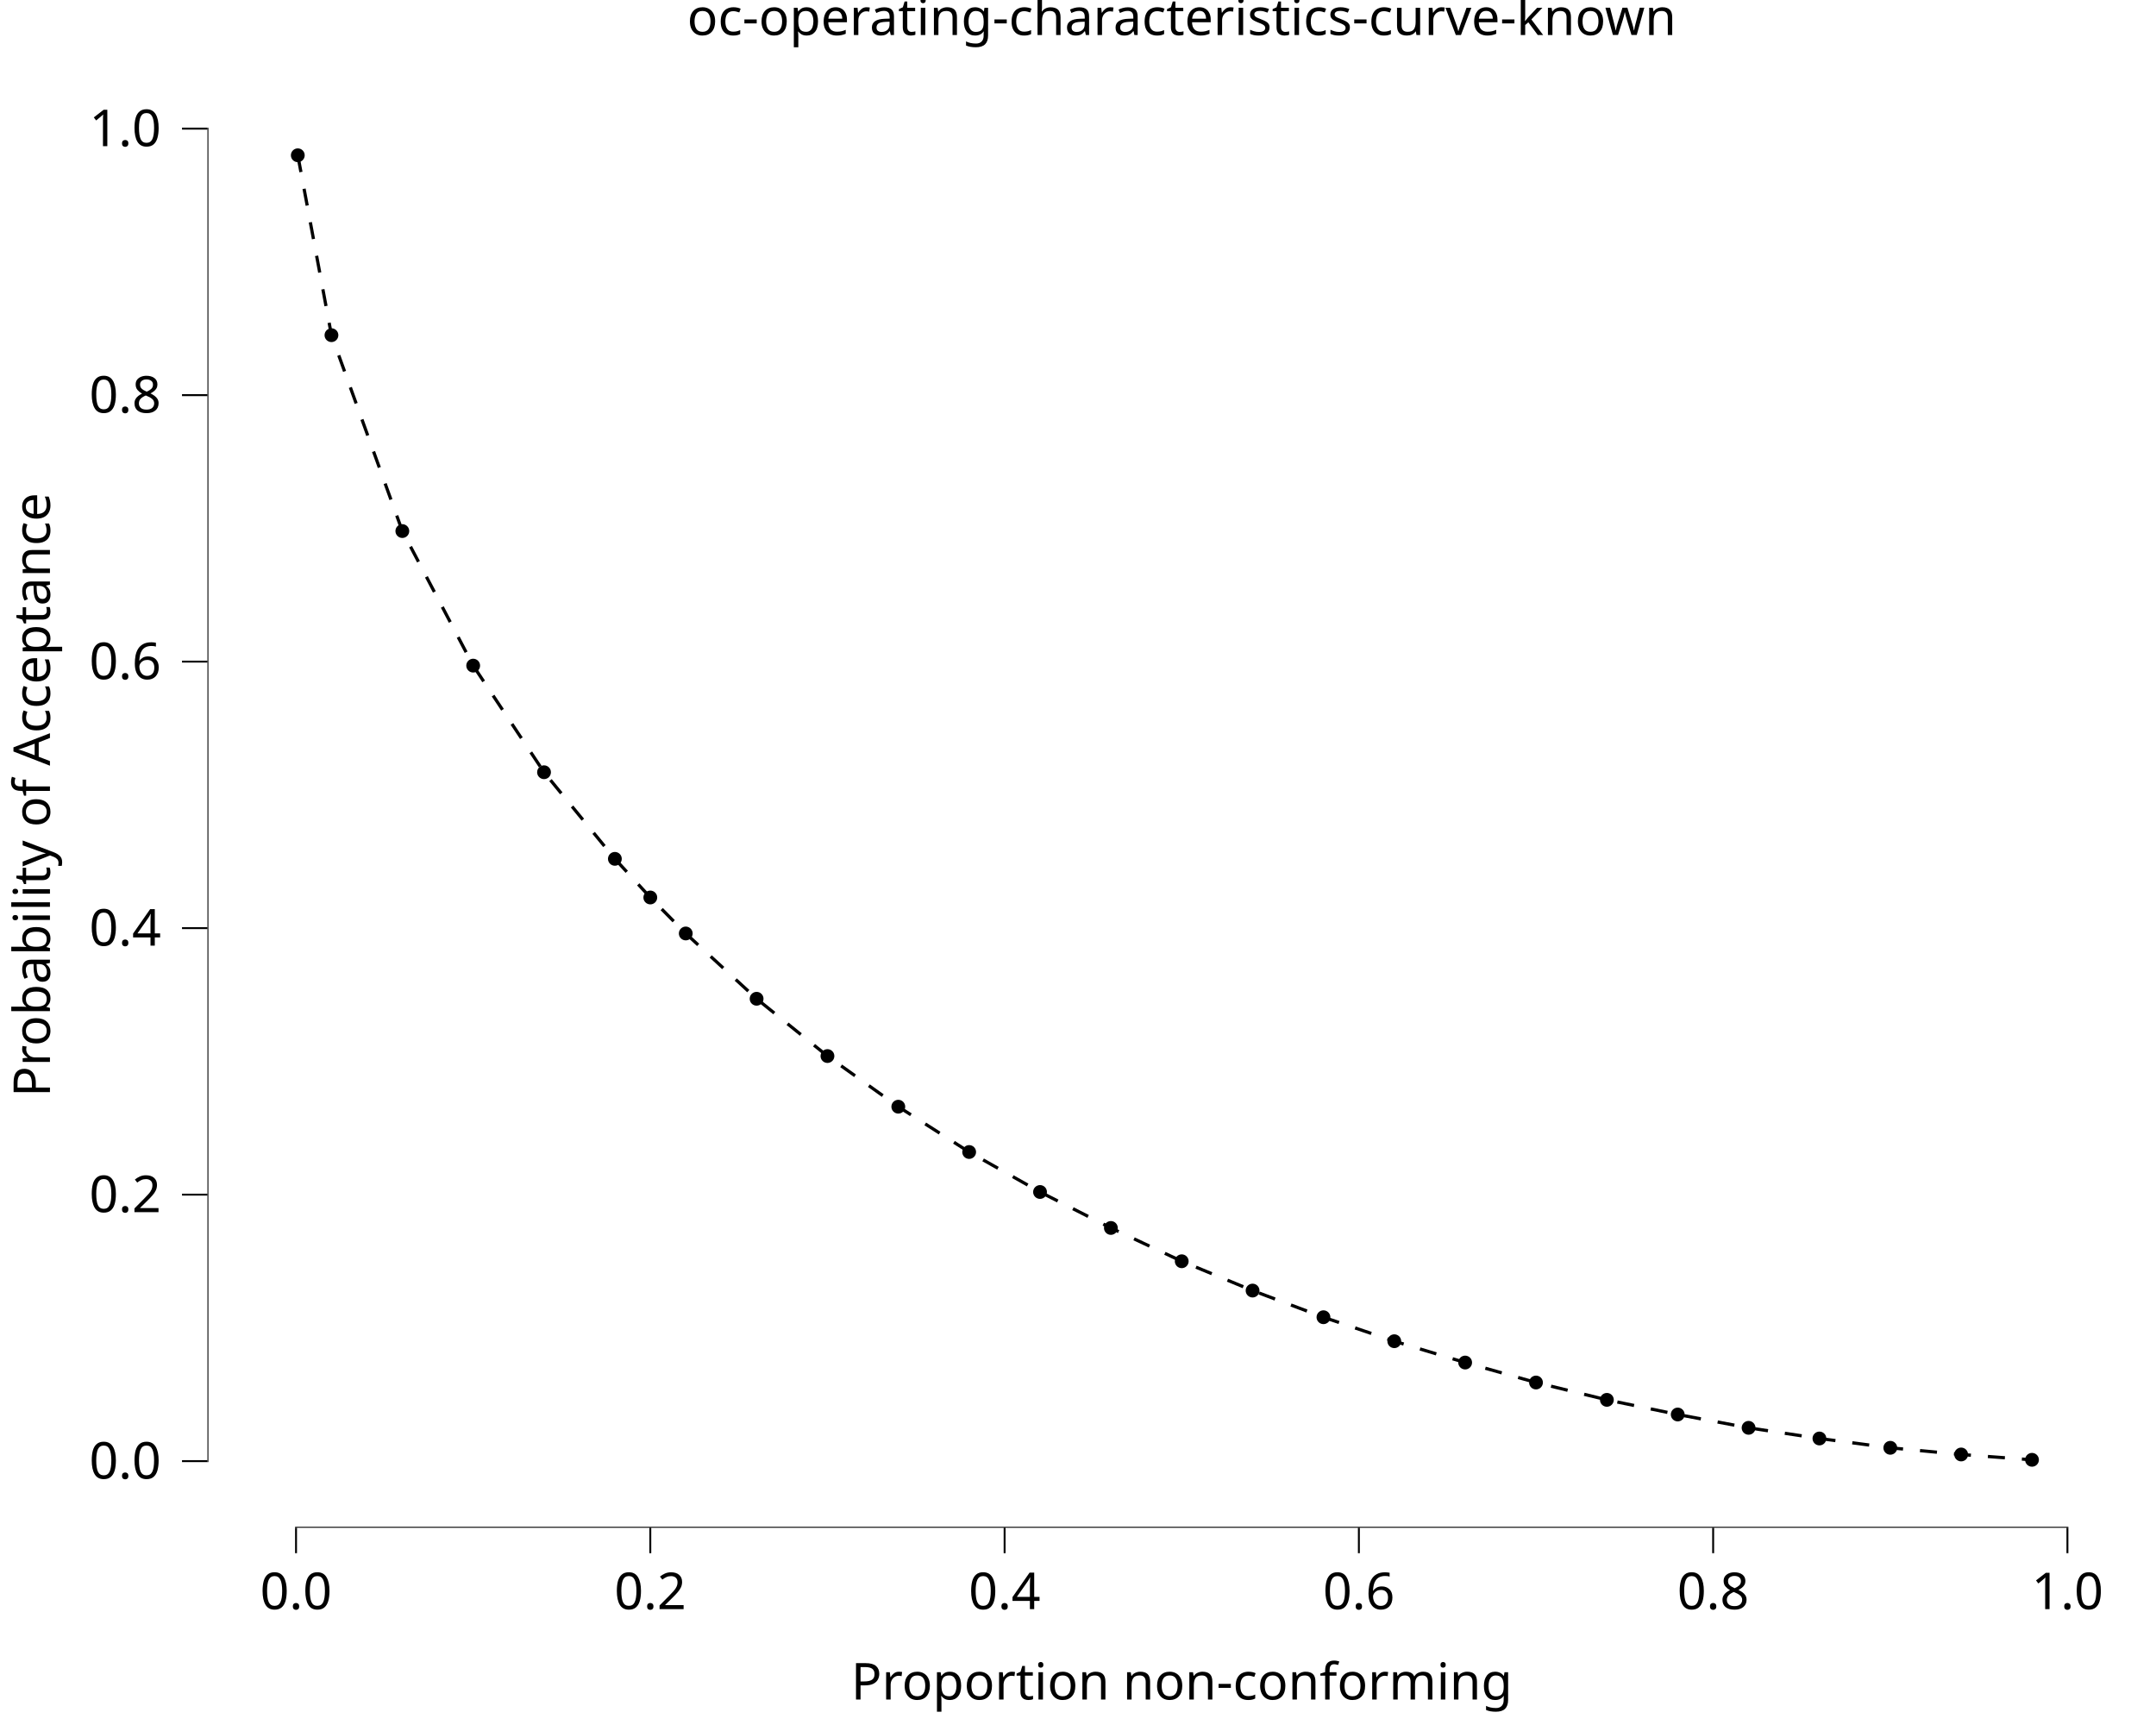
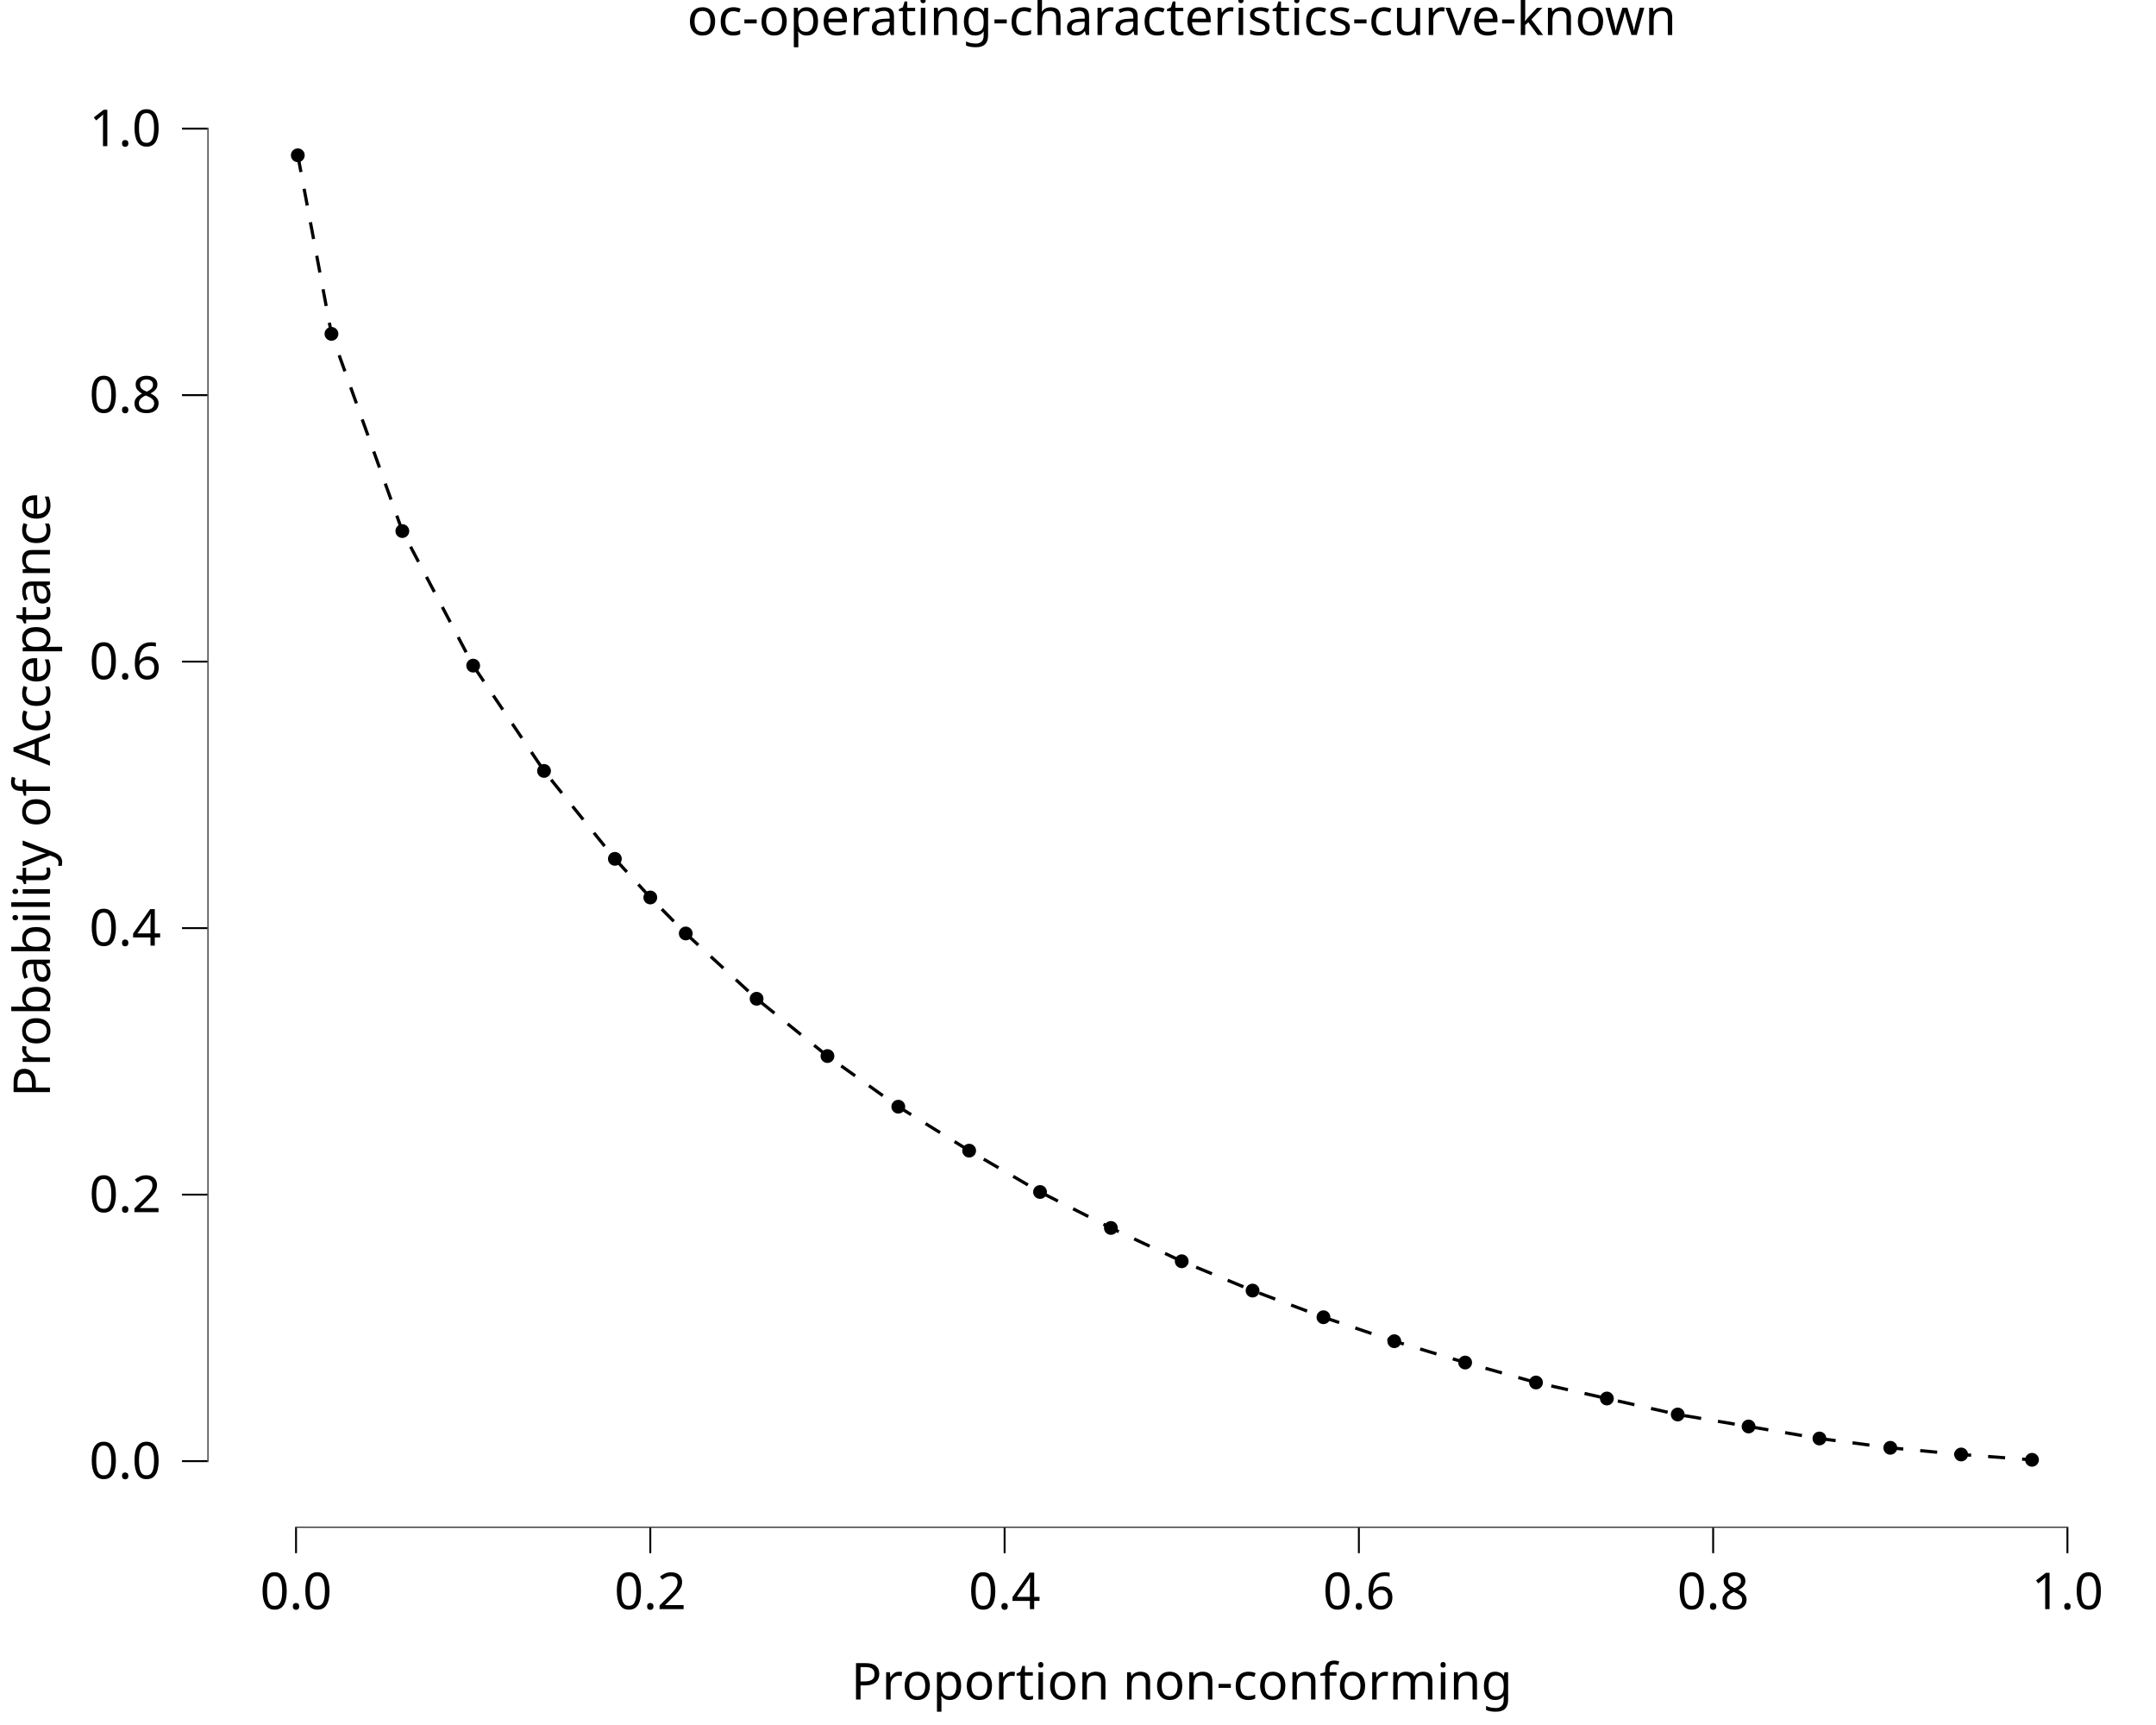
<svg xmlns="http://www.w3.org/2000/svg" class="svglite" data-engine-version="2.0" width="720.00pt" height="576.00pt" viewBox="0 0 720.00 576.00">
  <defs>
    <style type="text/css">
    .svglite line, .svglite polyline, .svglite polygon, .svglite path, .svglite rect, .svglite circle {
      fill: none;
      stroke: #000000;
      stroke-linecap: round;
      stroke-linejoin: round;
      stroke-miterlimit: 10.00;
    }
  </style>
  </defs>
  <rect width="100%" height="100%" style="stroke: none; fill: #FFFFFF;" />
  <defs>
    <clipPath id="cpMC4wMHw3MjAuMDB8MC4wMHw1NzYuMDA=">
      <rect x="0.00" y="0.00" width="720.00" height="576.00" />
    </clipPath>
  </defs>
  <g clip-path="url(#cpMC4wMHw3MjAuMDB8MC4wMHw1NzYuMDA=)">
    <rect x="0.00" y="0.00" width="720.00" height="576.00" style="stroke-width: 10.67; stroke: none;" />
  </g>
  <defs>
    <clipPath id="cpNjkuMjh8NzIwLjAwfDIwLjcxfDUxMC4xNA==">
      <rect x="69.28" y="20.71" width="650.72" height="489.43" />
    </clipPath>
  </defs>
  <g clip-path="url(#cpNjkuMjh8NzIwLjAwfDIwLjcxfDUxMC4xNA==)">
    <rect x="69.28" y="20.71" width="650.72" height="489.43" style="stroke-width: 10.67; stroke: none;" />
    <circle cx="99.45" cy="51.85" r="1.95" style="stroke-width: 0.71; fill: #000000;" />
-     <circle cx="110.69" cy="111.92" r="1.95" style="stroke-width: 0.71; fill: #000000;" />
+     <circle cx="110.69" cy="111.48" r="1.95" style="stroke-width: 0.71; fill: #000000;" />
    <circle cx="134.36" cy="177.33" r="1.95" style="stroke-width: 0.71; fill: #000000;" />
    <circle cx="158.02" cy="222.26" r="1.95" style="stroke-width: 0.71; fill: #000000;" />
-     <circle cx="181.68" cy="257.86" r="1.95" style="stroke-width: 0.71; fill: #000000;" />
+     <circle cx="181.68" cy="257.42" r="1.95" style="stroke-width: 0.71; fill: #000000;" />
    <circle cx="205.34" cy="286.78" r="1.95" style="stroke-width: 0.71; fill: #000000;" />
    <circle cx="217.17" cy="299.68" r="1.95" style="stroke-width: 0.71; fill: #000000;" />
    <circle cx="229.01" cy="311.70" r="1.95" style="stroke-width: 0.71; fill: #000000;" />
    <circle cx="252.67" cy="333.50" r="1.95" style="stroke-width: 0.71; fill: #000000;" />
    <circle cx="276.33" cy="352.63" r="1.95" style="stroke-width: 0.71; fill: #000000;" />
    <circle cx="299.99" cy="369.54" r="1.95" style="stroke-width: 0.71; fill: #000000;" />
-     <circle cx="323.65" cy="384.67" r="1.95" style="stroke-width: 0.71; fill: #000000;" />
+     <circle cx="323.65" cy="384.22" r="1.95" style="stroke-width: 0.71; fill: #000000;" />
    <circle cx="347.32" cy="398.02" r="1.95" style="stroke-width: 0.71; fill: #000000;" />
    <circle cx="370.98" cy="410.03" r="1.95" style="stroke-width: 0.71; fill: #000000;" />
    <circle cx="394.64" cy="421.15" r="1.95" style="stroke-width: 0.71; fill: #000000;" />
    <circle cx="418.30" cy="430.94" r="1.95" style="stroke-width: 0.71; fill: #000000;" />
    <circle cx="441.97" cy="439.84" r="1.95" style="stroke-width: 0.71; fill: #000000;" />
    <circle cx="465.63" cy="447.85" r="1.95" style="stroke-width: 0.71; fill: #000000;" />
    <circle cx="489.29" cy="454.97" r="1.95" style="stroke-width: 0.71; fill: #000000;" />
    <circle cx="512.95" cy="461.64" r="1.95" style="stroke-width: 0.71; fill: #000000;" />
-     <circle cx="536.62" cy="467.43" r="1.95" style="stroke-width: 0.71; fill: #000000;" />
+     <circle cx="536.62" cy="466.98" r="1.95" style="stroke-width: 0.71; fill: #000000;" />
    <circle cx="560.28" cy="472.32" r="1.95" style="stroke-width: 0.71; fill: #000000;" />
-     <circle cx="583.94" cy="476.77" r="1.95" style="stroke-width: 0.71; fill: #000000;" />
+     <circle cx="583.94" cy="476.32" r="1.95" style="stroke-width: 0.71; fill: #000000;" />
    <circle cx="607.60" cy="480.33" r="1.95" style="stroke-width: 0.71; fill: #000000;" />
    <circle cx="631.27" cy="483.44" r="1.95" style="stroke-width: 0.71; fill: #000000;" />
    <circle cx="654.93" cy="485.67" r="1.95" style="stroke-width: 0.71; fill: #000000;" />
    <circle cx="678.59" cy="487.45" r="1.95" style="stroke-width: 0.71; fill: #000000;" />
-     <polyline points="99.45,51.85 110.69,111.92 134.36,177.33 158.02,222.26 181.68,257.86 205.34,286.78 217.17,299.68 229.01,311.70 252.67,333.50 276.33,352.63 299.99,369.54 323.65,384.67 347.32,398.02 370.98,410.03 394.64,421.15 418.30,430.94 441.97,439.84 465.63,447.85 489.29,454.97 512.95,461.64 536.62,467.43 560.28,472.32 583.94,476.77 607.60,480.33 631.27,483.44 654.93,485.67 678.59,487.45 " style="stroke-width: 1.07; stroke-dasharray: 5.69,5.69; stroke-linecap: butt;" />
+     <polyline points="99.45,51.85 110.69,111.48 134.36,177.33 158.02,222.26 181.68,257.42 205.34,286.78 217.17,299.68 229.01,311.70 252.67,333.50 276.33,352.63 299.99,369.54 323.65,384.22 347.32,398.02 370.98,410.03 394.64,421.15 418.30,430.94 441.97,439.84 465.63,447.85 489.29,454.97 512.95,461.64 536.62,466.98 560.28,472.32 583.94,476.32 607.60,480.33 631.27,483.44 654.93,485.67 678.59,487.45 " style="stroke-width: 1.07; stroke-dasharray: 5.69,5.69; stroke-linecap: butt;" />
    <line x1="98.54" y1="510.14" x2="690.74" y2="510.14" style="stroke-width: 0.64; stroke-linecap: butt;" />
    <line x1="69.28" y1="488.21" x2="69.28" y2="42.64" style="stroke-width: 0.64; stroke-linecap: butt;" />
    <rect x="69.28" y="20.71" width="650.72" height="489.43" style="stroke-width: 0.00; stroke: none;" />
  </g>
  <g clip-path="url(#cpMC4wMHw3MjAuMDB8MC4wMHw1NzYuMDA=)">
    <polyline points="69.28,510.14 69.28,20.71 " style="stroke-width: 0.00; stroke: none; stroke-linecap: butt;" />
    <text x="53.81" y="493.74" text-anchor="end" style="font-size: 17.00px; font-family: sans;" textLength="23.63px" lengthAdjust="spacingAndGlyphs">0.0</text>
    <text x="53.81" y="404.75" text-anchor="end" style="font-size: 17.00px; font-family: sans;" textLength="23.63px" lengthAdjust="spacingAndGlyphs">0.2</text>
    <text x="53.81" y="315.77" text-anchor="end" style="font-size: 17.00px; font-family: sans;" textLength="23.63px" lengthAdjust="spacingAndGlyphs">0.4</text>
    <text x="53.81" y="226.78" text-anchor="end" style="font-size: 17.00px; font-family: sans;" textLength="23.63px" lengthAdjust="spacingAndGlyphs">0.6</text>
    <text x="53.81" y="137.79" text-anchor="end" style="font-size: 17.00px; font-family: sans;" textLength="23.63px" lengthAdjust="spacingAndGlyphs">0.8</text>
    <text x="53.81" y="48.80" text-anchor="end" style="font-size: 17.00px; font-family: sans;" textLength="23.63px" lengthAdjust="spacingAndGlyphs">1.0</text>
    <polyline points="60.78,487.89 69.28,487.89 " style="stroke-width: 0.64; stroke-linecap: butt;" />
    <polyline points="60.78,398.91 69.28,398.91 " style="stroke-width: 0.64; stroke-linecap: butt;" />
    <polyline points="60.78,309.92 69.28,309.92 " style="stroke-width: 0.64; stroke-linecap: butt;" />
    <polyline points="60.78,220.93 69.28,220.93 " style="stroke-width: 0.64; stroke-linecap: butt;" />
    <polyline points="60.78,131.94 69.28,131.94 " style="stroke-width: 0.64; stroke-linecap: butt;" />
    <polyline points="60.78,42.95 69.28,42.95 " style="stroke-width: 0.64; stroke-linecap: butt;" />
    <polyline points="69.28,510.14 720.00,510.14 " style="stroke-width: 0.00; stroke: none; stroke-linecap: butt;" />
    <polyline points="98.86,518.64 98.86,510.14 " style="stroke-width: 0.64; stroke-linecap: butt;" />
    <polyline points="217.17,518.64 217.17,510.14 " style="stroke-width: 0.64; stroke-linecap: butt;" />
    <polyline points="335.49,518.64 335.49,510.14 " style="stroke-width: 0.64; stroke-linecap: butt;" />
    <polyline points="453.80,518.64 453.80,510.14 " style="stroke-width: 0.64; stroke-linecap: butt;" />
    <polyline points="572.11,518.64 572.11,510.14 " style="stroke-width: 0.64; stroke-linecap: butt;" />
    <polyline points="690.42,518.64 690.42,510.14 " style="stroke-width: 0.64; stroke-linecap: butt;" />
    <text x="98.86" y="537.32" text-anchor="middle" style="font-size: 17.00px; font-family: sans;" textLength="23.63px" lengthAdjust="spacingAndGlyphs">0.0</text>
    <text x="217.17" y="537.32" text-anchor="middle" style="font-size: 17.00px; font-family: sans;" textLength="23.63px" lengthAdjust="spacingAndGlyphs">0.2</text>
    <text x="335.49" y="537.32" text-anchor="middle" style="font-size: 17.00px; font-family: sans;" textLength="23.63px" lengthAdjust="spacingAndGlyphs">0.4</text>
    <text x="453.80" y="537.32" text-anchor="middle" style="font-size: 17.00px; font-family: sans;" textLength="23.63px" lengthAdjust="spacingAndGlyphs">0.6</text>
    <text x="572.11" y="537.32" text-anchor="middle" style="font-size: 17.00px; font-family: sans;" textLength="23.63px" lengthAdjust="spacingAndGlyphs">0.8</text>
    <text x="690.42" y="537.32" text-anchor="middle" style="font-size: 17.00px; font-family: sans;" textLength="23.63px" lengthAdjust="spacingAndGlyphs">1.0</text>
    <text x="394.64" y="567.49" text-anchor="middle" style="font-size: 17.00px; font-family: sans;" textLength="201.30px" lengthAdjust="spacingAndGlyphs">Proportion non-conforming</text>
    <text transform="translate(16.68,265.42) rotate(-90)" text-anchor="middle" style="font-size: 17.00px; font-family: sans;" textLength="191.86px" lengthAdjust="spacingAndGlyphs">Probability of Acceptance</text>
    <text x="394.64" y="11.70" text-anchor="middle" style="font-size: 17.00px; font-family: sans;" textLength="310.91px" lengthAdjust="spacingAndGlyphs">oc-operating-characteristics-curve-known</text>
  </g>
</svg>
